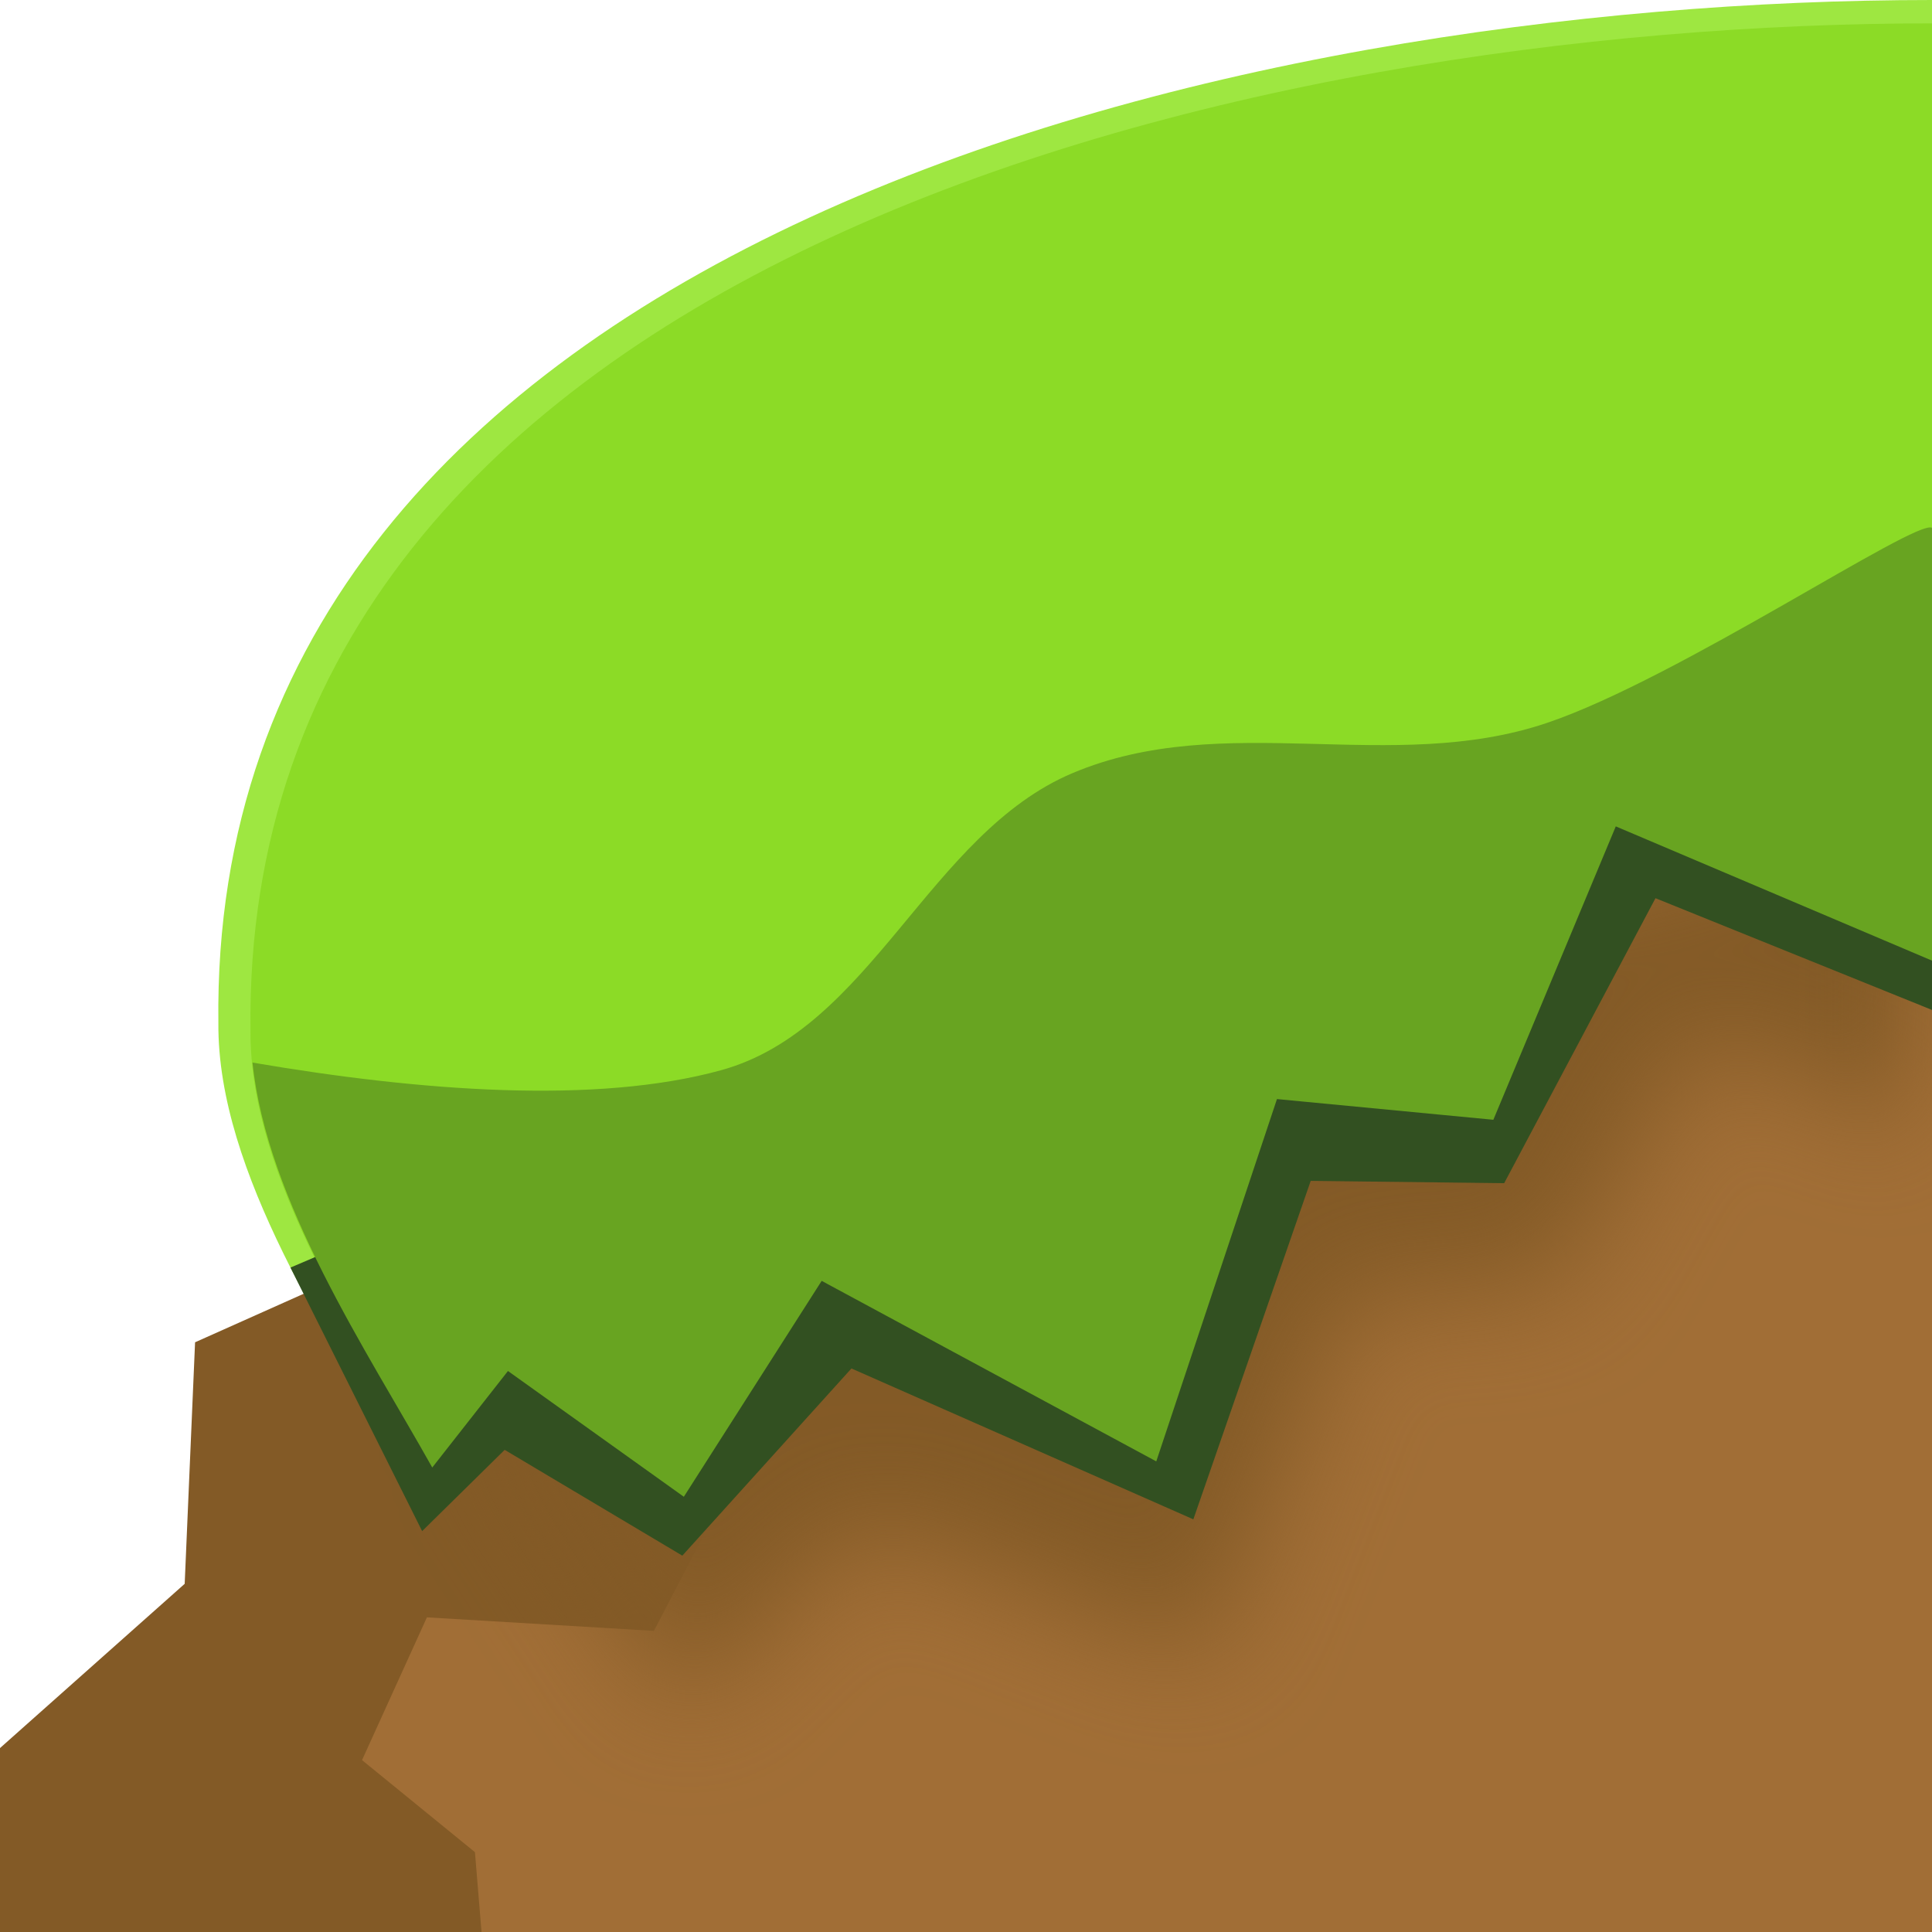
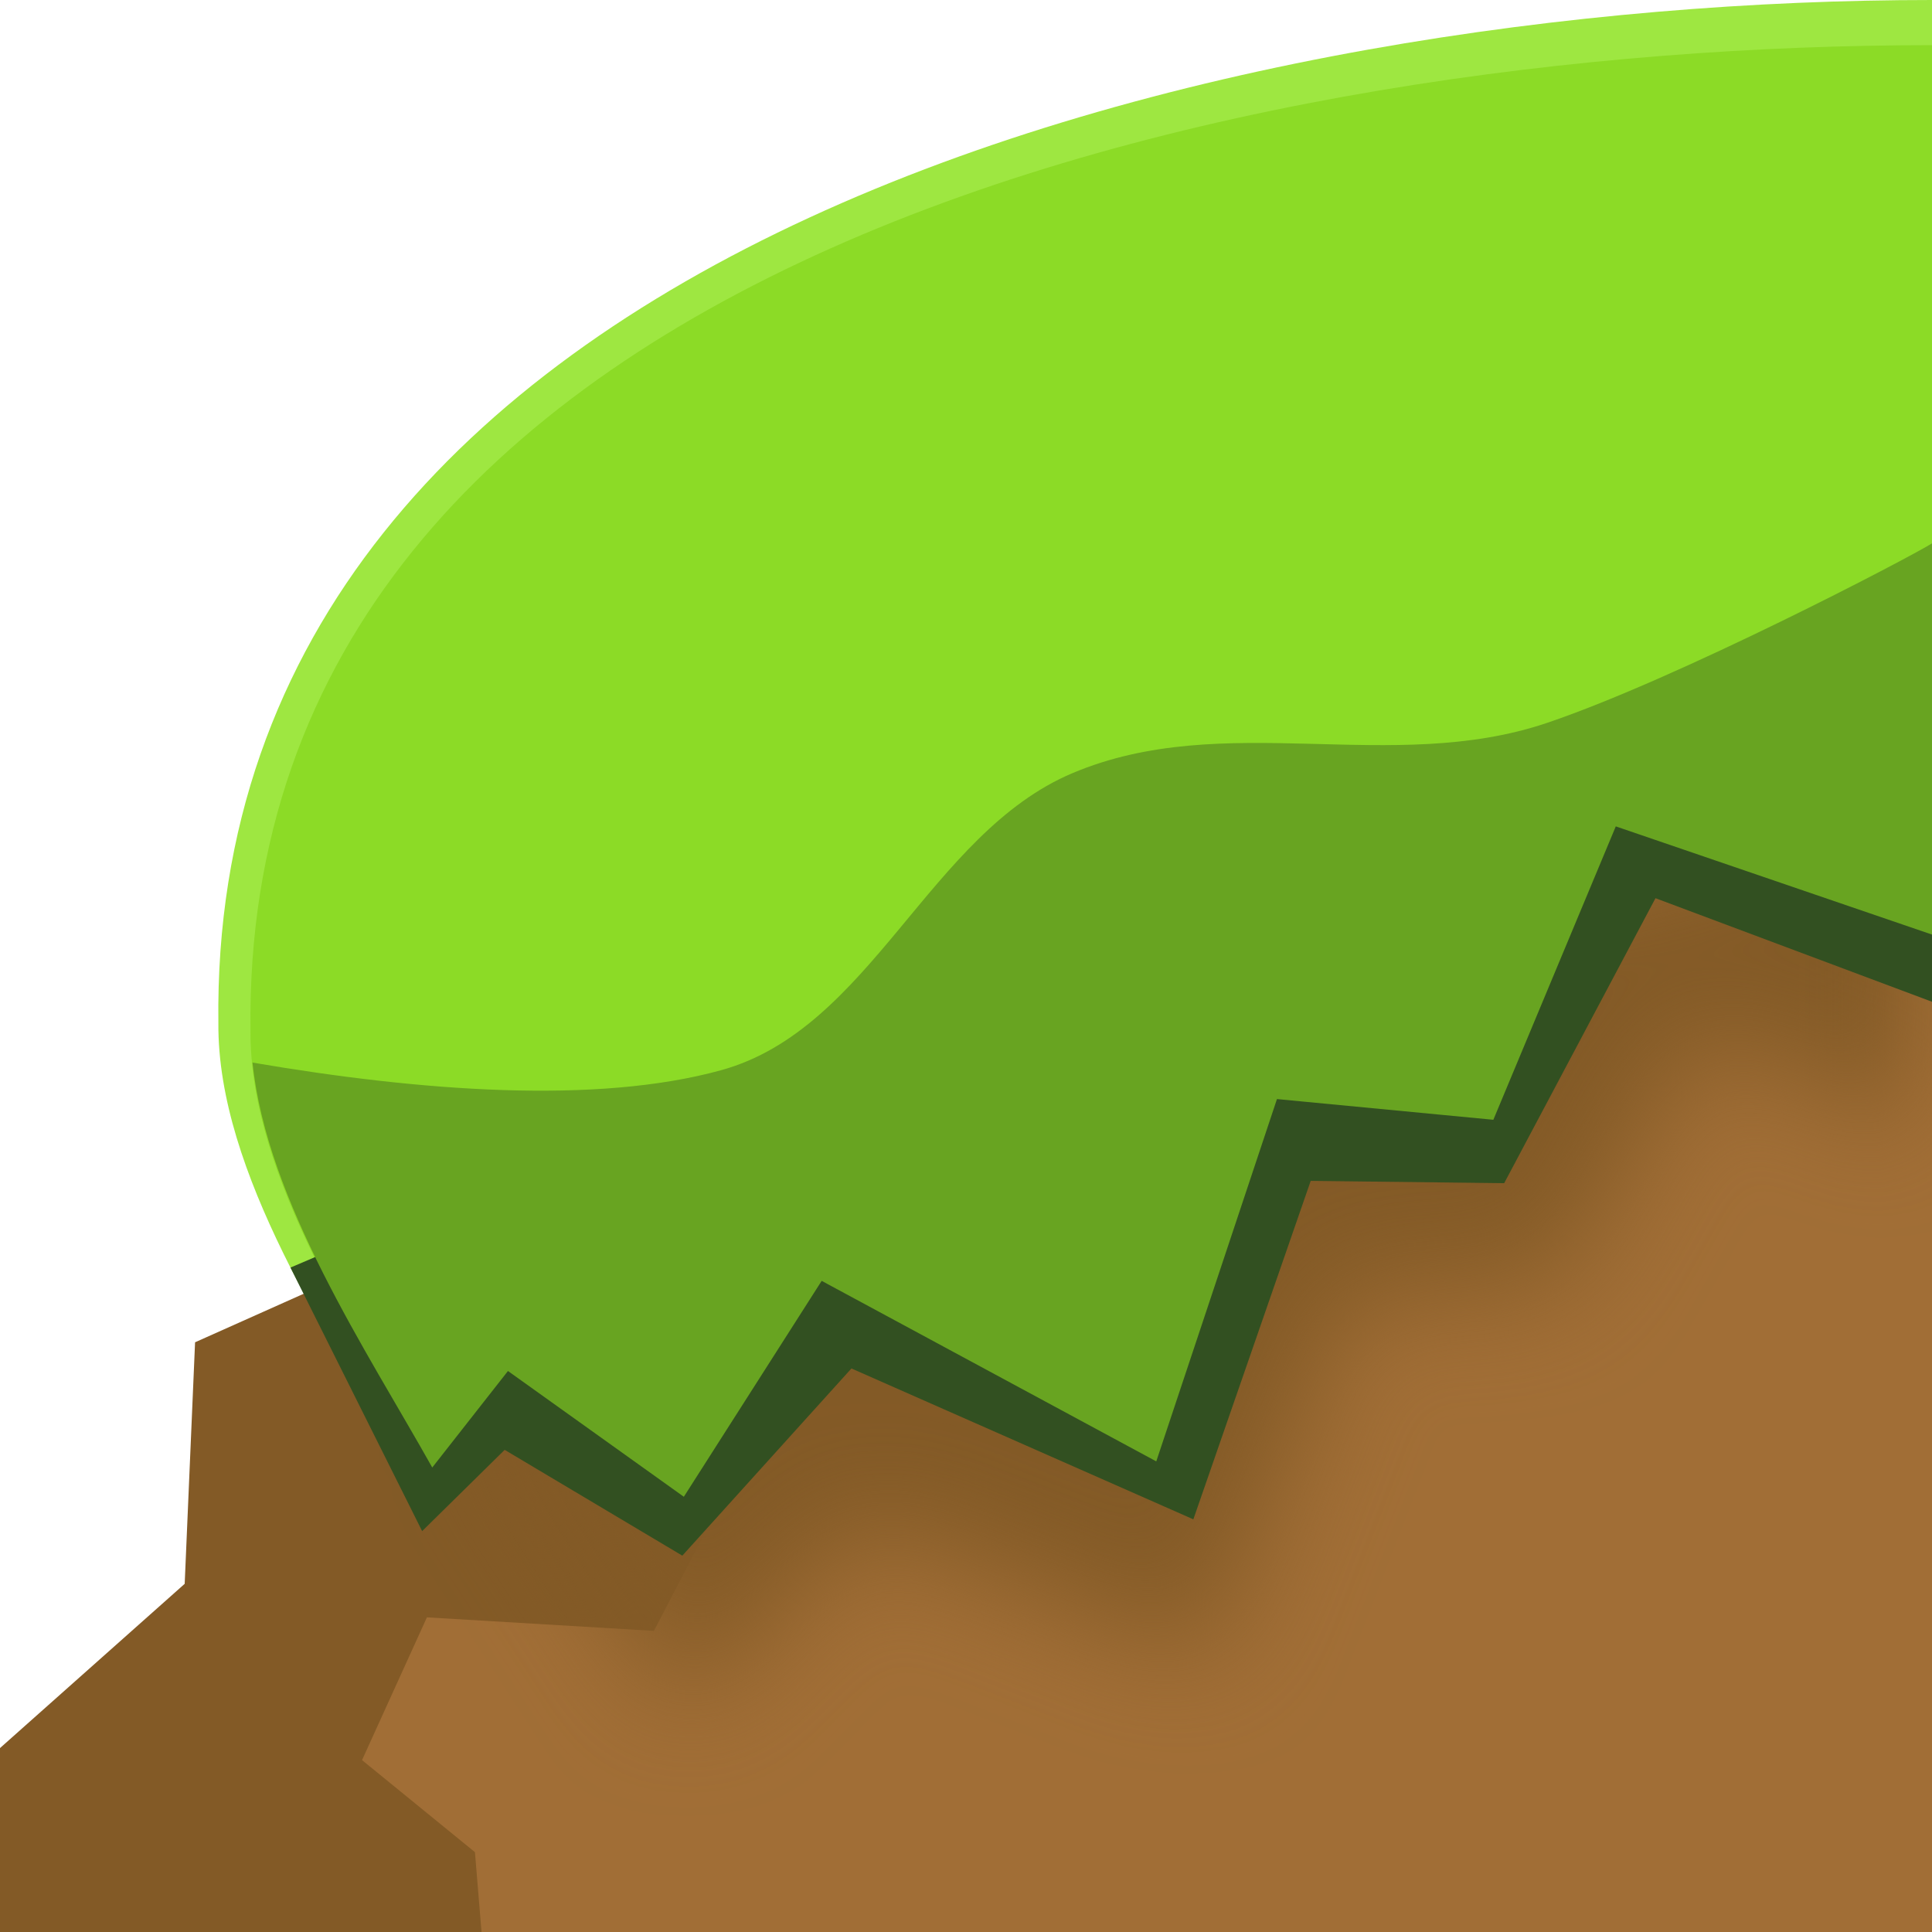
<svg xmlns="http://www.w3.org/2000/svg" width="64" height="64" viewBox="0 0 64 64" version="1.1" id="SVGRoot">
  <defs id="defs823">
    <filter style="color-interpolation-filters:sRGB" id="filter12926" x="-0.092" y="-0.147" width="1.184" height="1.293">
      <feGaussianBlur stdDeviation="1.803" id="feGaussianBlur12928" />
    </filter>
    <clipPath clipPathUnits="userSpaceOnUse" id="clipPath935">
      <path style="fill:#999999;stroke:none;stroke-width:0.979px;stroke-linecap:butt;stroke-linejoin:miter;stroke-opacity:1" d="M 319.297,61.809 V -0.724 H 256.518 V 61.809 Z" id="path937" />
    </clipPath>
+     <clipPath clipPathUnits="userSpaceOnUse" id="clipPath1748">
+       <path style="fill:#a16e36;fill-opacity:1;stroke:none;stroke-width:0.989px;stroke-linecap:butt;stroke-linejoin:miter;stroke-opacity:1" d="M 0.755,-2.967 H 63.296 V 61.058 H 0.755 Z" id="path1750" />
+     </clipPath>
  </defs>
  <g id="layer1" transform="translate(-256)">
    <g id="g12083">
      <g id="g12073" />
-       <g id="g949">
-         <g id="g12534">
-           <path id="path901" style="fill:#a16e36;fill-opacity:1;stroke:none;stroke-width:1px;stroke-linecap:butt;stroke-linejoin:miter;stroke-opacity:1" d="M 64,8.264 37.412,17.451 0.893,64 H 64 Z" transform="translate(256)" />
-           <path style="fill:#835a26;fill-opacity:1;stroke:none;stroke-width:1px;stroke-linecap:butt;stroke-linejoin:miter;stroke-opacity:1" d="m 272.364,40.04 -9.902,4.425 -0.344,8.001 L 256,57.907 V 64 h 15.951 l -0.218,-2.645 -3.74,-3.049 2.149,-4.729 7.52,0.447 6.305,-12.124 z" id="path11182" />
-         </g>
-         <g id="g12936">
-           <path style="mix-blend-mode:normal;fill:#835a26;fill-opacity:1;stroke:none;stroke-width:1px;stroke-linecap:butt;stroke-linejoin:miter;stroke-opacity:1;filter:url(#filter12926)" d="m 272.606,45.106 6.109,9.349 5.874,-5.891 11.135,4.31 4.56,-11.753 c 0,0 6.587,-0.067 6.763,-0.327 0.176,-0.26 4.61,-8.072 4.61,-8.072 l 8.106,3.153 V 24.943 l -25.925,6.136 z" id="path12612" transform="matrix(1.019445,0,0,1.023465,-5.505933,0.7405102)" clip-path="url(#clipPath935)" />
-           <g id="g11117">
-             <path style="fill:#9ee741;fill-opacity:1;stroke:none;stroke-width:1.006px;stroke-linecap:butt;stroke-linejoin:miter;stroke-opacity:1" d="m 320,0 c -23.15,0 -57.097,7.922 -56.766,33.895 -0.036,4.963 3.728,10.457 6.136,14.709 l 2.556,-3.226 5.938,4.205 4.652,-7.22 11.295,6.037 4.076,-12.113 7.306,0.692 4.132,-9.806 L 320,31.66 Z" id="path8109" />
-             <path style="fill:#8cdb26;fill-opacity:1;stroke:none;stroke-width:0.988px;stroke-linecap:butt;stroke-linejoin:miter;stroke-opacity:1" d="m 320,0.774 c -22.716,0 -56.027,7.798 -55.702,33.367 -0.035,4.885 3.658,10.294 6.021,14.479 l 2.508,-3.176 5.827,4.139 4.565,-7.107 11.083,5.943 3.999,-11.924 7.169,0.681 4.054,-9.653 L 320,31.94 Z" id="path6282" />
-             <path style="fill:#325021;fill-opacity:1;stroke:none;stroke-width:1px;stroke-linecap:butt;stroke-linejoin:miter;stroke-opacity:1" d="m 265.622,41.99 4.362,8.73 2.734,-2.692 5.885,3.505 5.602,-6.201 11.326,4.998 3.888,-11.212 6.409,0.076 5.012,-9.44 9.161,3.702 v -9.742 l -21.612,4.296 z" id="path10753" />
-             <path id="path1275" style="fill:#68a421;fill-opacity:1;stroke:none;stroke-width:0.992px;stroke-linecap:butt;stroke-linejoin:miter;stroke-opacity:1" d="m 64,17.484 c -0.537,-0.303 -8.387,4.981 -12.736,6.457 -5.175,1.757 -10.702,-0.455 -15.736,1.67 -4.752,2.006 -6.668,8.473 -11.643,9.842 -4.128,1.136 -9.939,0.7 -15.521,-0.254 0.476,4.599 3.777,9.531 5.955,13.414 l 2.508,-3.197 5.826,4.166 4.566,-7.152 11.084,5.98 L 42.301,36.408 49.469,37.094 53.525,27.375 64,31.822 Z" transform="translate(256)" />
+       <g id="g6861">
+         <g id="g949">
+           <g id="g12534">
+             <path id="path901" style="fill:#a16e36;fill-opacity:1;stroke:none;stroke-width:1px;stroke-linecap:butt;stroke-linejoin:miter;stroke-opacity:1" d="M 64,8.264 37.412,17.451 0.893,64 H 64 Z" transform="translate(256)" />
+             <path style="fill:#835a26;fill-opacity:1;stroke:none;stroke-width:1px;stroke-linecap:butt;stroke-linejoin:miter;stroke-opacity:1" d="m 272.364,40.04 -9.902,4.425 -0.344,8.001 L 256,57.907 V 64 h 15.951 l -0.218,-2.645 -3.74,-3.049 2.149,-4.729 7.52,0.447 6.305,-12.124 z" id="path11182" />
+           </g>
+           <g id="g12936">
+             <path style="mix-blend-mode:normal;fill:#835a26;fill-opacity:1;stroke:none;stroke-width:1px;stroke-linecap:butt;stroke-linejoin:miter;stroke-opacity:1;filter:url(#filter12926)" d="m 272.606,45.106 6.109,9.349 5.874,-5.891 11.135,4.31 4.56,-11.753 c 0,0 6.587,-0.067 6.763,-0.327 0.176,-0.26 4.61,-8.072 4.61,-8.072 l 8.106,3.153 V 24.943 l -25.925,6.136 z" id="path12612" transform="matrix(1.019445,0,0,1.023465,-5.505933,0.7405102)" clip-path="url(#clipPath935)" />
+             <g id="g11117">
+               <path style="fill:#9ee741;fill-opacity:1;stroke:none;stroke-width:1.006px;stroke-linecap:butt;stroke-linejoin:miter;stroke-opacity:1" d="m 320,0 c -23.15,0 -57.097,7.922 -56.766,33.895 -0.036,4.963 3.728,10.457 6.136,14.709 l 2.556,-3.226 5.938,4.205 4.652,-7.22 11.295,6.037 4.076,-12.113 7.306,0.692 4.132,-9.806 L 320,31.66 Z" id="path8109" />
+               <path style="fill:#8cdb26;fill-opacity:1;stroke:none;stroke-width:0.988px;stroke-linecap:butt;stroke-linejoin:miter;stroke-opacity:1" d="m 320,1.496 c -22.716,0 -56.027,7.075 -55.702,32.644 -0.035,4.885 3.658,10.294 6.021,14.479 l 2.508,-3.176 5.827,4.139 4.565,-7.107 11.083,5.943 3.999,-11.924 7.169,0.681 4.054,-9.653 L 320,31.94 Z" id="path6282" />
+               <path style="fill:#325021;fill-opacity:1;stroke:none;stroke-width:1px;stroke-linecap:butt;stroke-linejoin:miter;stroke-opacity:1" d="m 265.622,41.99 4.362,8.73 2.734,-2.692 5.885,3.505 5.602,-6.201 11.326,4.998 3.888,-11.212 6.409,0.076 5.012,-9.44 9.161,3.431 0,-9.471 -21.612,4.296 z" id="path10753" />
+               <path id="path1275" style="fill:#68a421;fill-opacity:1;stroke:none;stroke-width:0.992px;stroke-linecap:butt;stroke-linejoin:miter;stroke-opacity:1" d="m 64,18 c -0.805,0.5 -8.387,4.465 -12.736,5.941 -5.175,1.757 -10.702,-0.455 -15.736,1.67 -4.752,2.006 -6.668,8.473 -11.643,9.842 -4.128,1.136 -9.939,0.7 -15.521,-0.254 0.476,4.599 3.777,9.531 5.955,13.414 l 2.508,-3.197 5.826,4.166 4.566,-7.152 11.084,5.98 L 42.301,36.408 49.469,37.094 53.525,27.375 64,30.959 Z" transform="translate(256)" />
+             </g>
          </g>
        </g>
      </g>
    </g>
  </g>
</svg>
